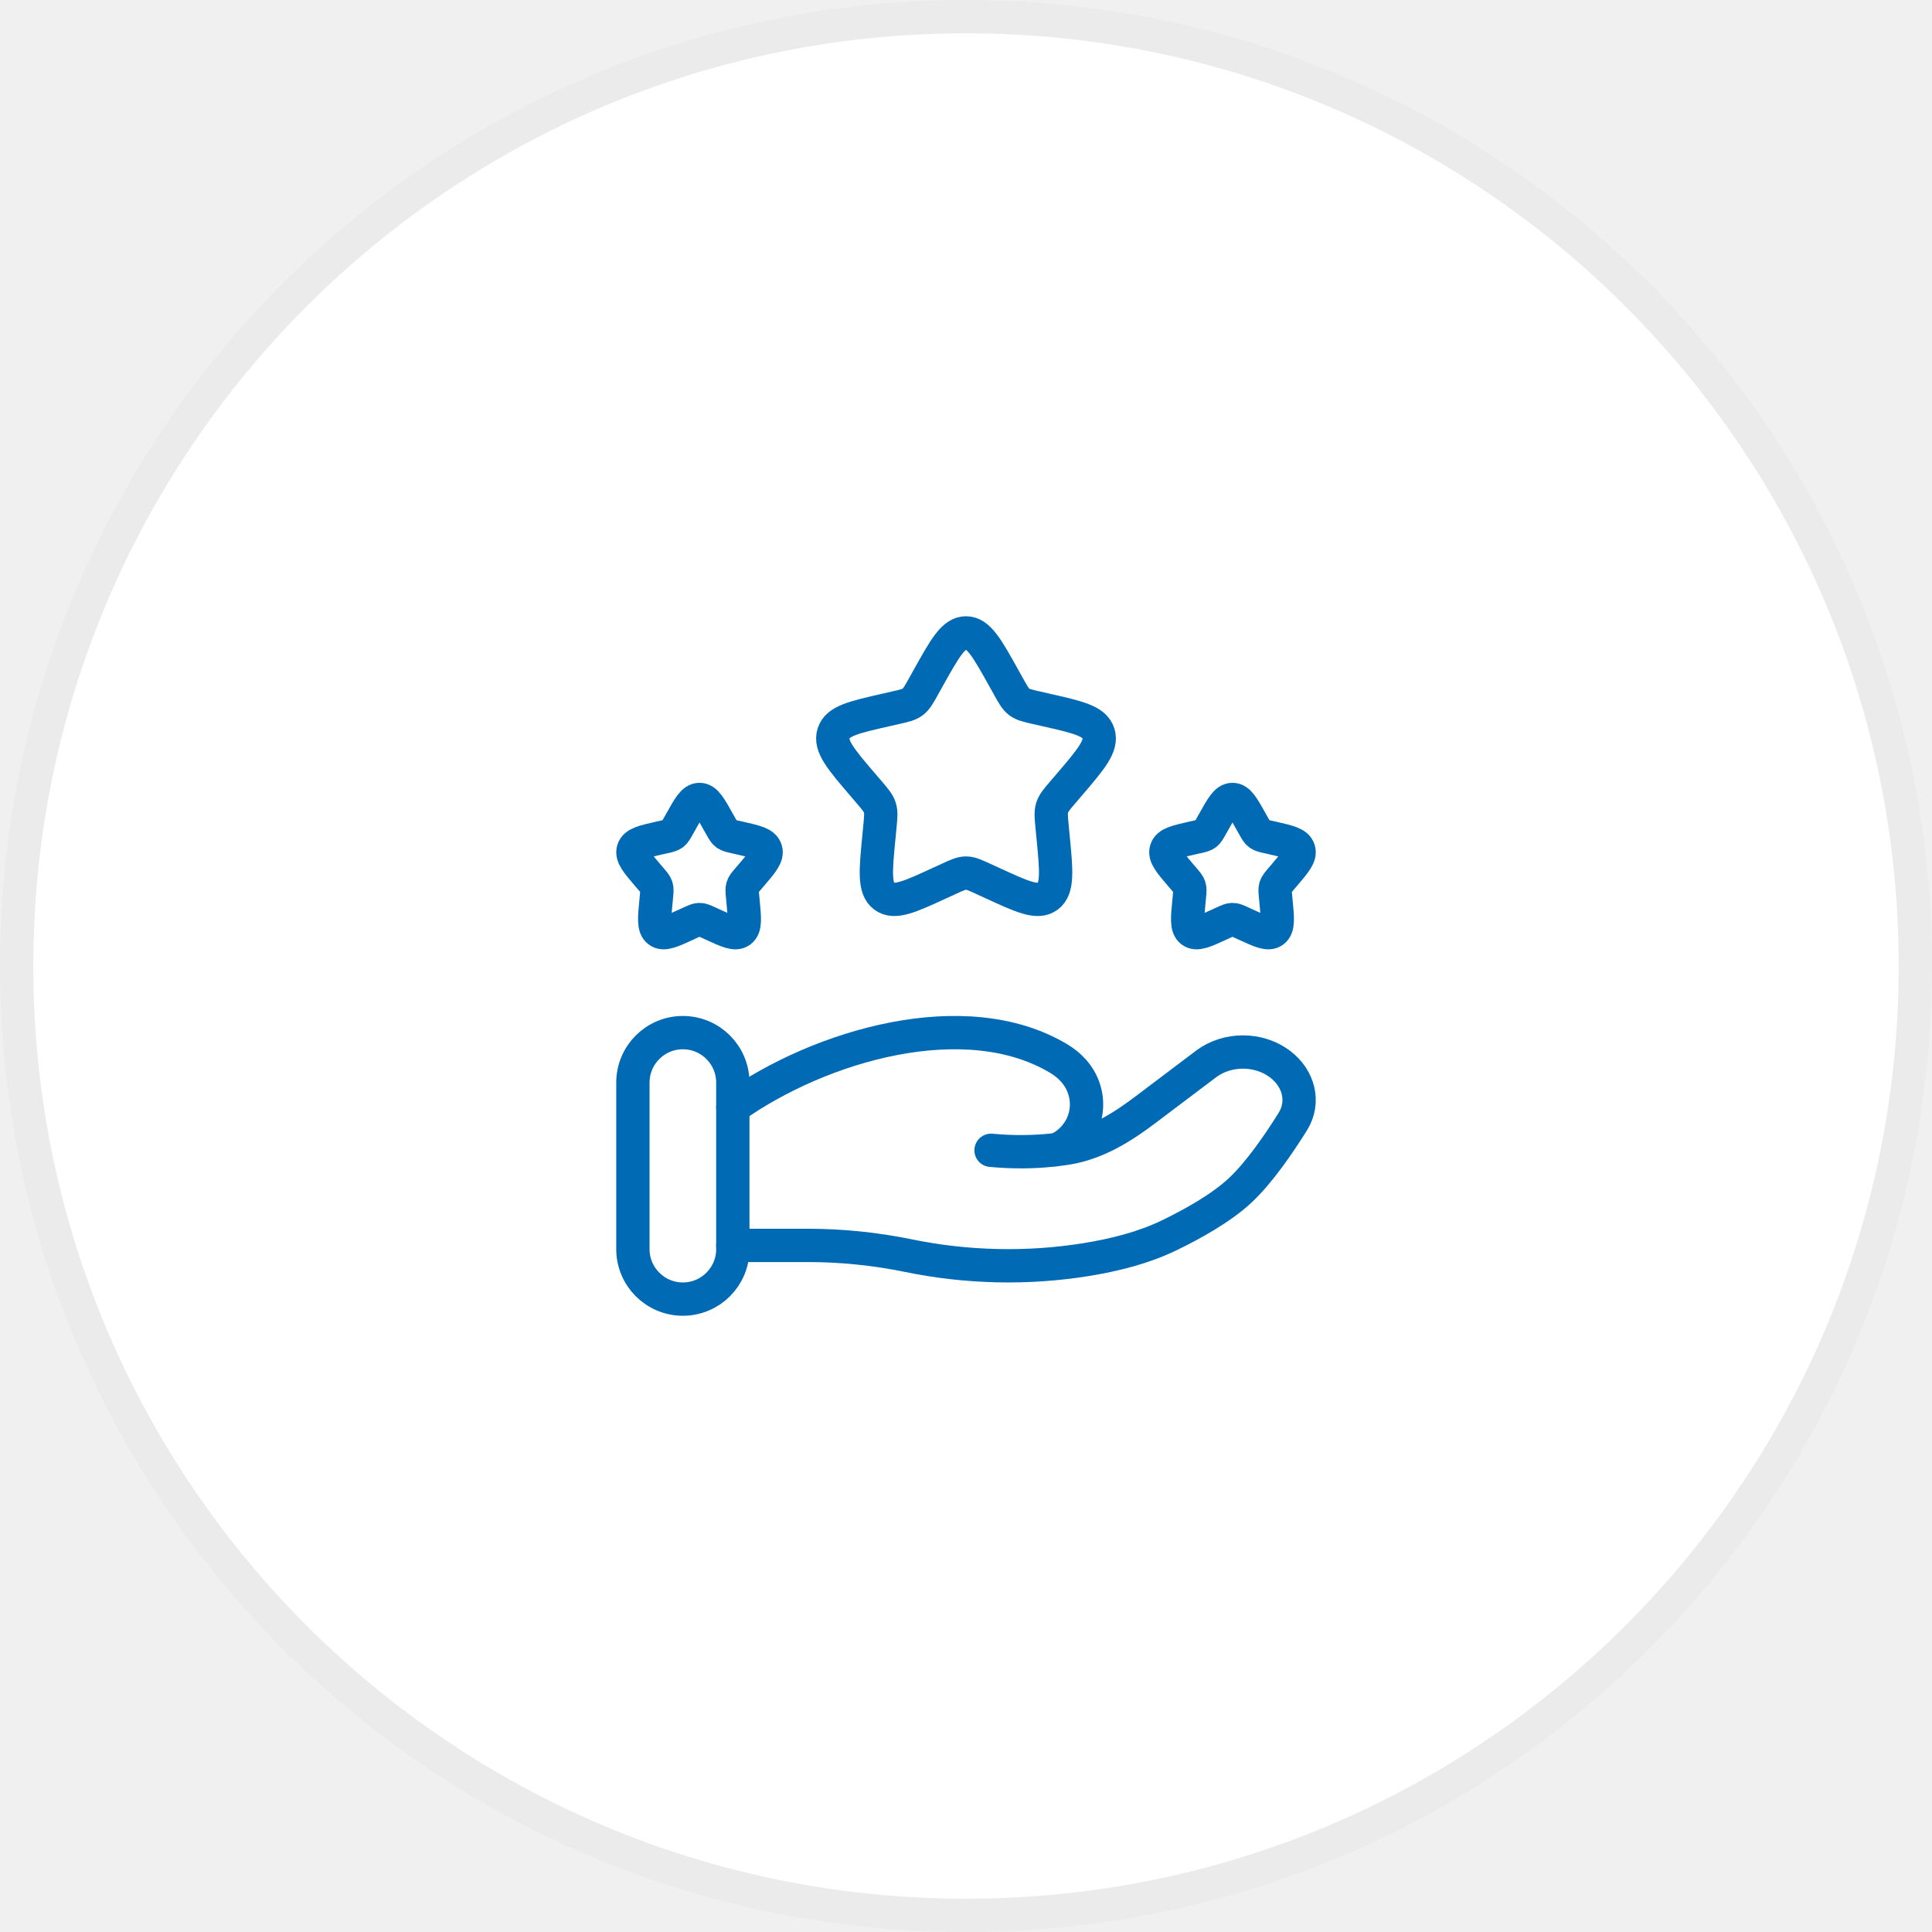
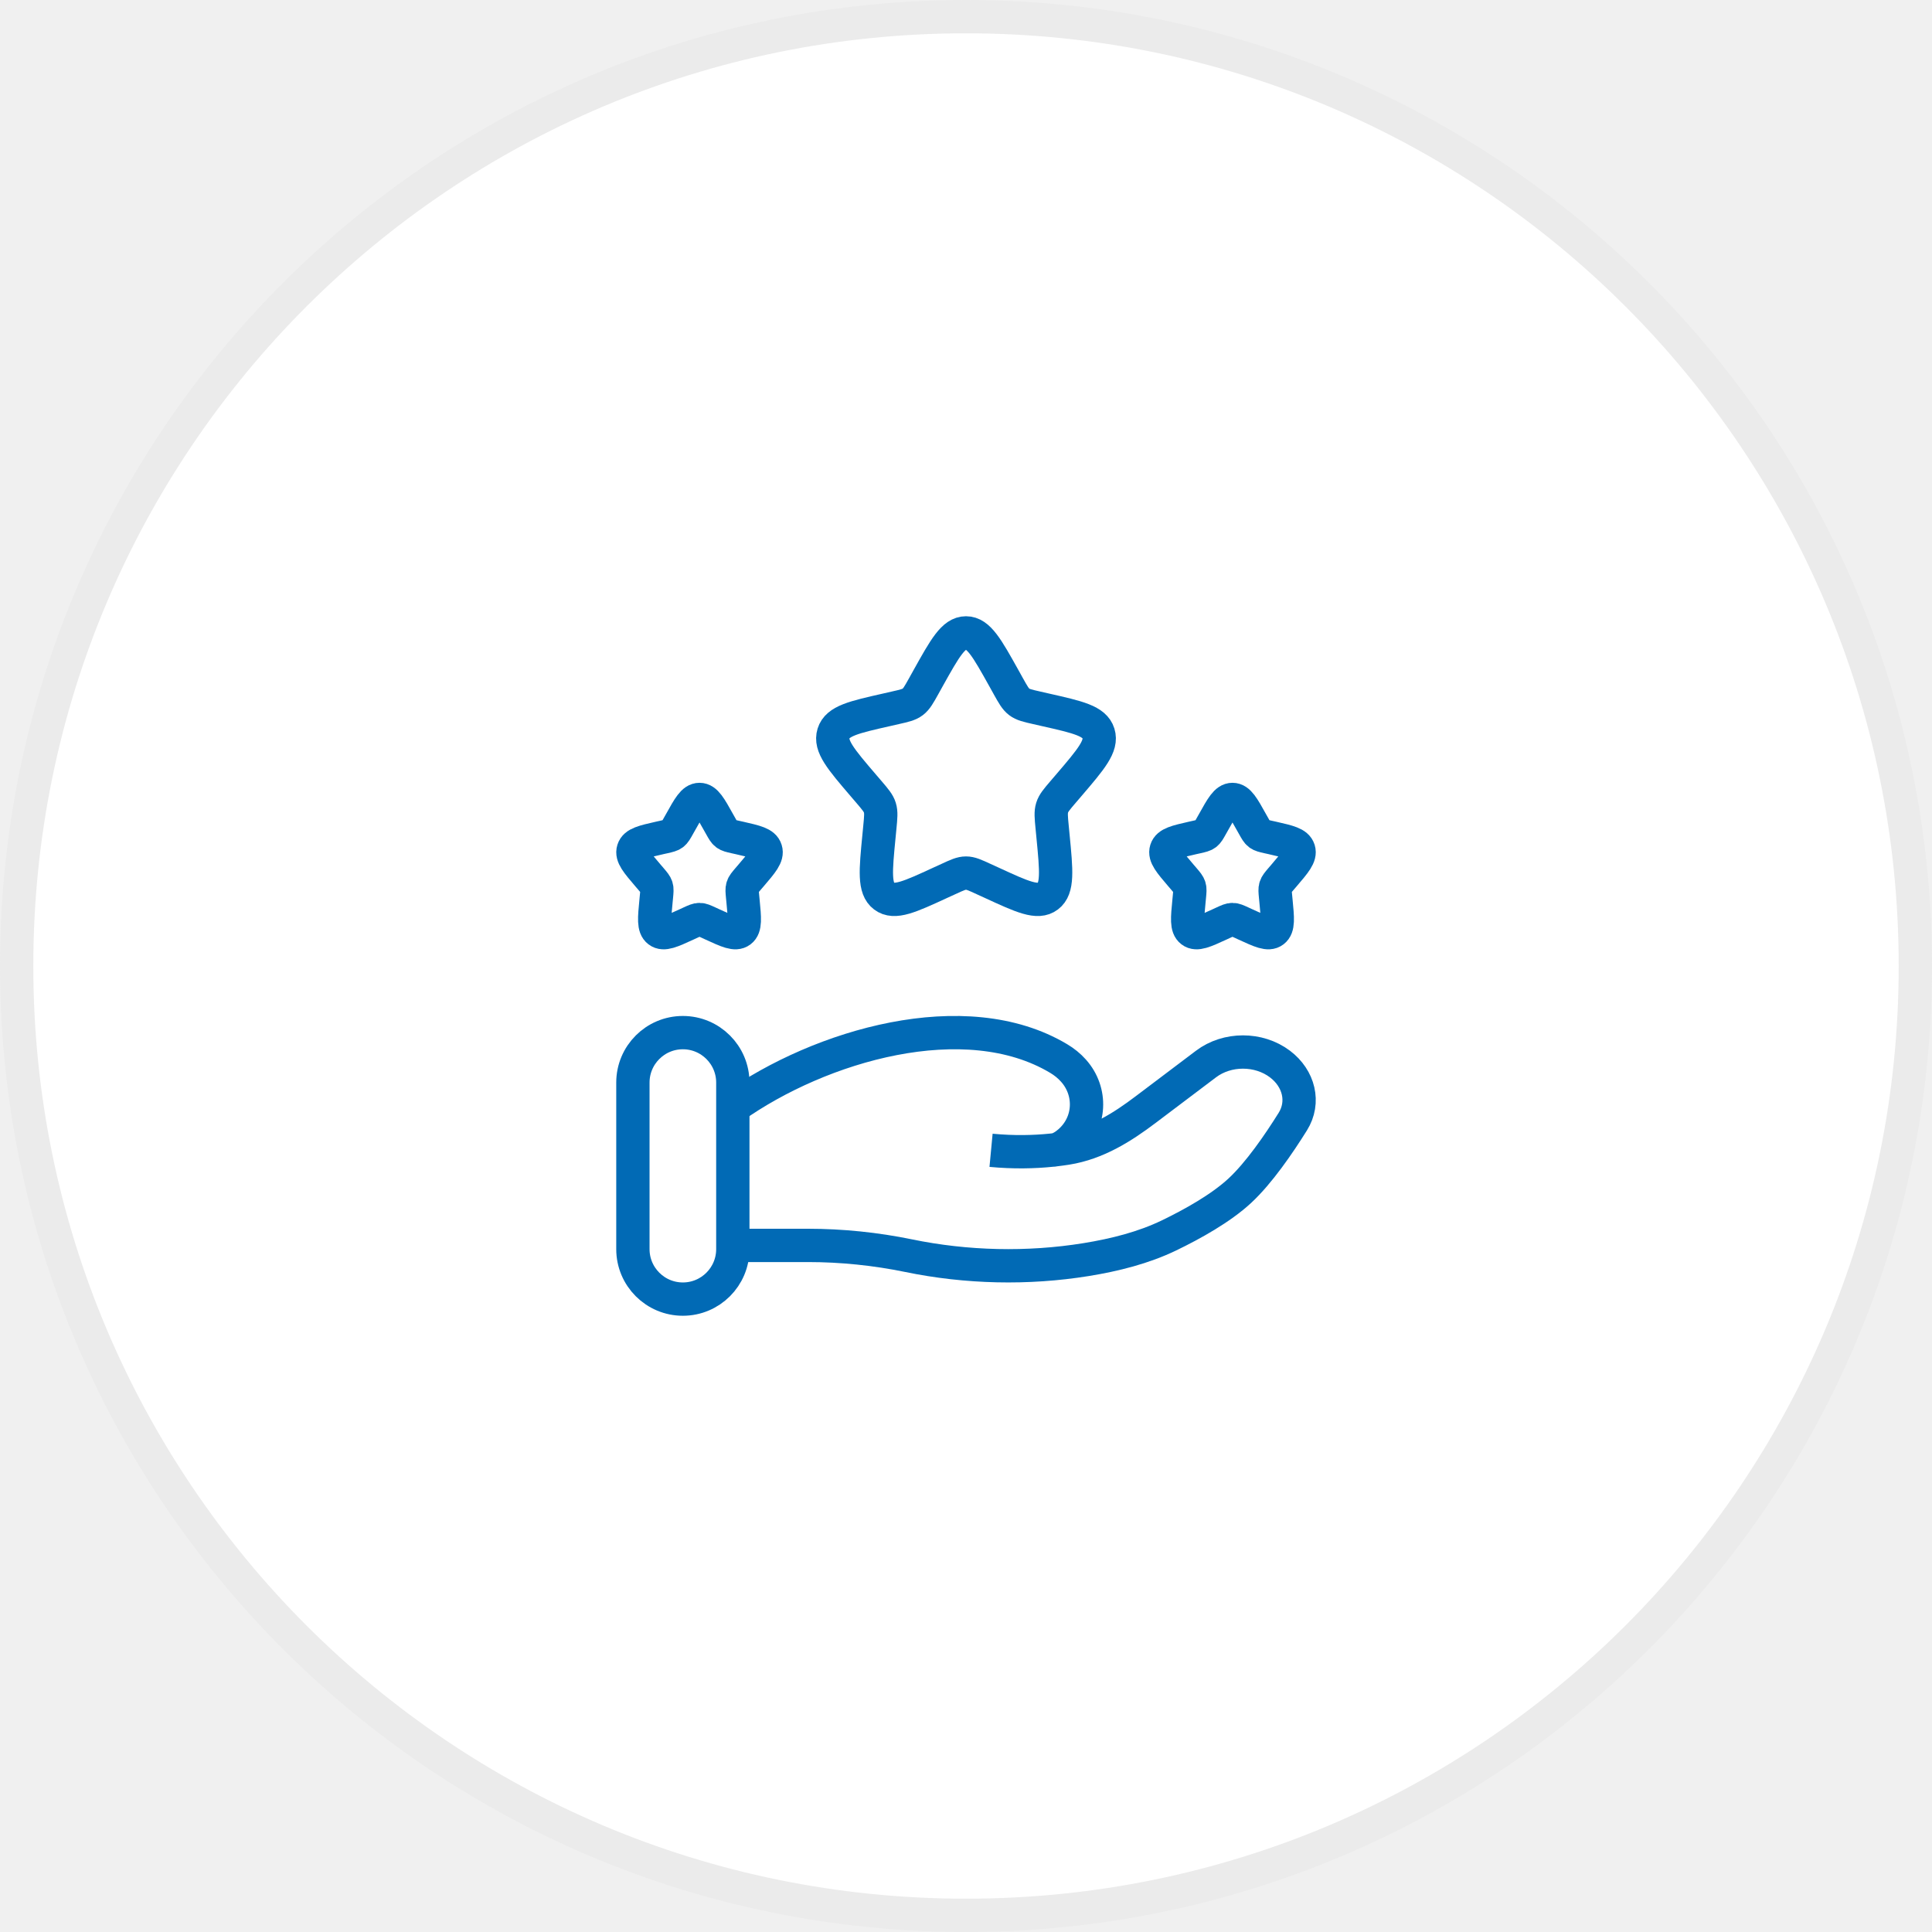
<svg xmlns="http://www.w3.org/2000/svg" width="58" height="58" viewBox="0 0 58 58" fill="none">
  <rect width="58" height="58" rx="29" fill="white" />
  <rect x="0.5" y="0.5" width="57" height="57" rx="28.5" stroke="black" stroke-opacity="0.08" />
  <path d="M27.861 20.363C28.368 19.454 28.621 19 29 19C29.379 19 29.632 19.454 30.139 20.363L30.27 20.599C30.414 20.857 30.486 20.986 30.598 21.071C30.71 21.156 30.85 21.188 31.13 21.251L31.384 21.309C32.368 21.531 32.86 21.643 32.977 22.019C33.094 22.395 32.759 22.788 32.088 23.572L31.914 23.775C31.724 23.998 31.628 24.109 31.586 24.247C31.543 24.385 31.557 24.534 31.586 24.831L31.612 25.102C31.714 26.148 31.764 26.672 31.458 26.904C31.151 27.137 30.691 26.925 29.77 26.5L29.531 26.391C29.27 26.27 29.139 26.21 29 26.21C28.861 26.21 28.73 26.27 28.469 26.391L28.23 26.5C27.309 26.925 26.849 27.137 26.542 26.904C26.236 26.672 26.286 26.148 26.388 25.102L26.414 24.831C26.443 24.534 26.457 24.385 26.414 24.247C26.372 24.109 26.276 23.998 26.086 23.775L25.912 23.572C25.241 22.788 24.906 22.395 25.023 22.019C25.14 21.643 25.632 21.531 26.616 21.309L26.87 21.251C27.15 21.188 27.29 21.156 27.402 21.071C27.514 20.986 27.586 20.857 27.73 20.599L27.861 20.363Z" stroke="#016AB5" strokeWidth="2" />
  <path d="M36.431 24.682C36.684 24.227 36.811 24 37 24C37.189 24 37.316 24.227 37.569 24.682L37.635 24.799C37.707 24.928 37.743 24.993 37.799 25.036C37.855 25.078 37.925 25.094 38.065 25.126L38.192 25.154C38.684 25.266 38.93 25.321 38.989 25.51C39.047 25.698 38.879 25.894 38.544 26.286L38.457 26.387C38.362 26.499 38.314 26.555 38.293 26.623C38.271 26.692 38.279 26.767 38.293 26.916L38.306 27.051C38.357 27.574 38.382 27.836 38.229 27.952C38.076 28.068 37.846 27.962 37.385 27.75L37.266 27.695C37.135 27.635 37.069 27.605 37 27.605C36.931 27.605 36.865 27.635 36.734 27.695L36.615 27.75C36.154 27.962 35.924 28.068 35.771 27.952C35.618 27.836 35.643 27.574 35.694 27.051L35.707 26.916C35.721 26.767 35.729 26.692 35.707 26.623C35.686 26.555 35.638 26.499 35.543 26.387L35.456 26.286C35.121 25.894 34.953 25.698 35.011 25.51C35.07 25.321 35.316 25.266 35.808 25.154L35.935 25.126C36.075 25.094 36.145 25.078 36.201 25.036C36.257 24.993 36.293 24.928 36.365 24.799L36.431 24.682Z" stroke="#016AB5" strokeWidth="2" />
  <path d="M20.431 24.682C20.684 24.227 20.811 24 21 24C21.189 24 21.316 24.227 21.569 24.682L21.635 24.799C21.707 24.928 21.743 24.993 21.799 25.036C21.855 25.078 21.925 25.094 22.065 25.126L22.192 25.154C22.684 25.266 22.93 25.321 22.988 25.51C23.047 25.698 22.879 25.894 22.544 26.286L22.457 26.387C22.362 26.499 22.314 26.555 22.293 26.623C22.271 26.692 22.279 26.767 22.293 26.916L22.306 27.051C22.357 27.574 22.382 27.836 22.229 27.952C22.076 28.068 21.846 27.962 21.385 27.75L21.266 27.695C21.135 27.635 21.069 27.605 21 27.605C20.931 27.605 20.865 27.635 20.734 27.695L20.615 27.75C20.154 27.962 19.924 28.068 19.771 27.952C19.618 27.836 19.643 27.574 19.694 27.051L19.707 26.916C19.721 26.767 19.729 26.692 19.707 26.623C19.686 26.555 19.638 26.499 19.543 26.387L19.456 26.286C19.121 25.894 18.953 25.698 19.012 25.51C19.07 25.321 19.316 25.266 19.808 25.154L19.935 25.126C20.075 25.094 20.145 25.078 20.201 25.036C20.257 24.993 20.293 24.928 20.365 24.799L20.431 24.682Z" stroke="#016AB5" strokeWidth="2" />
-   <path d="M22 37.388H24.26C25.271 37.388 26.293 37.494 27.276 37.696C29.017 38.055 30.849 38.098 32.607 37.814C33.474 37.673 34.326 37.459 35.097 37.087C35.794 36.75 36.647 36.277 37.22 35.746C37.792 35.216 38.388 34.349 38.811 33.671C39.174 33.089 38.998 32.376 38.425 31.943C37.787 31.462 36.842 31.462 36.205 31.943L34.397 33.308C33.697 33.837 32.932 34.325 32.021 34.47C31.911 34.487 31.796 34.503 31.676 34.517M31.676 34.517C31.64 34.521 31.604 34.525 31.567 34.529M31.676 34.517C31.822 34.486 31.967 34.396 32.103 34.278C32.746 33.716 32.787 32.77 32.228 32.143C32.099 31.998 31.948 31.876 31.779 31.776C28.982 30.107 24.629 31.378 22 33.243M31.676 34.517C31.64 34.525 31.603 34.529 31.567 34.529M31.567 34.529C31.043 34.583 30.431 34.597 29.752 34.533" stroke="#016AB5" strokeWidth="2" stroke-linecap="round" />
+   <path d="M22 37.388H24.26C25.271 37.388 26.293 37.494 27.276 37.696C29.017 38.055 30.849 38.098 32.607 37.814C33.474 37.673 34.326 37.459 35.097 37.087C35.794 36.75 36.647 36.277 37.22 35.746C37.792 35.216 38.388 34.349 38.811 33.671C39.174 33.089 38.998 32.376 38.425 31.943C37.787 31.462 36.842 31.462 36.205 31.943L34.397 33.308C33.697 33.837 32.932 34.325 32.021 34.47C31.911 34.487 31.796 34.503 31.676 34.517M31.676 34.517C31.64 34.521 31.604 34.525 31.567 34.529M31.676 34.517C31.822 34.486 31.967 34.396 32.103 34.278C32.746 33.716 32.787 32.77 32.228 32.143C32.099 31.998 31.948 31.876 31.779 31.776C28.982 30.107 24.629 31.378 22 33.243M31.676 34.517C31.64 34.525 31.603 34.529 31.567 34.529M31.567 34.529C31.043 34.583 30.431 34.597 29.752 34.533" stroke="#016AB5" strokeWidth="2" strokeLinecap="round" />
  <path d="M22 32.5C22 31.672 21.328 31 20.5 31C19.672 31 19 31.672 19 32.5V37.5C19 38.328 19.672 39 20.5 39C21.328 39 22 38.328 22 37.5V32.5Z" stroke="#016AB5" strokeWidth="2" />
</svg>
